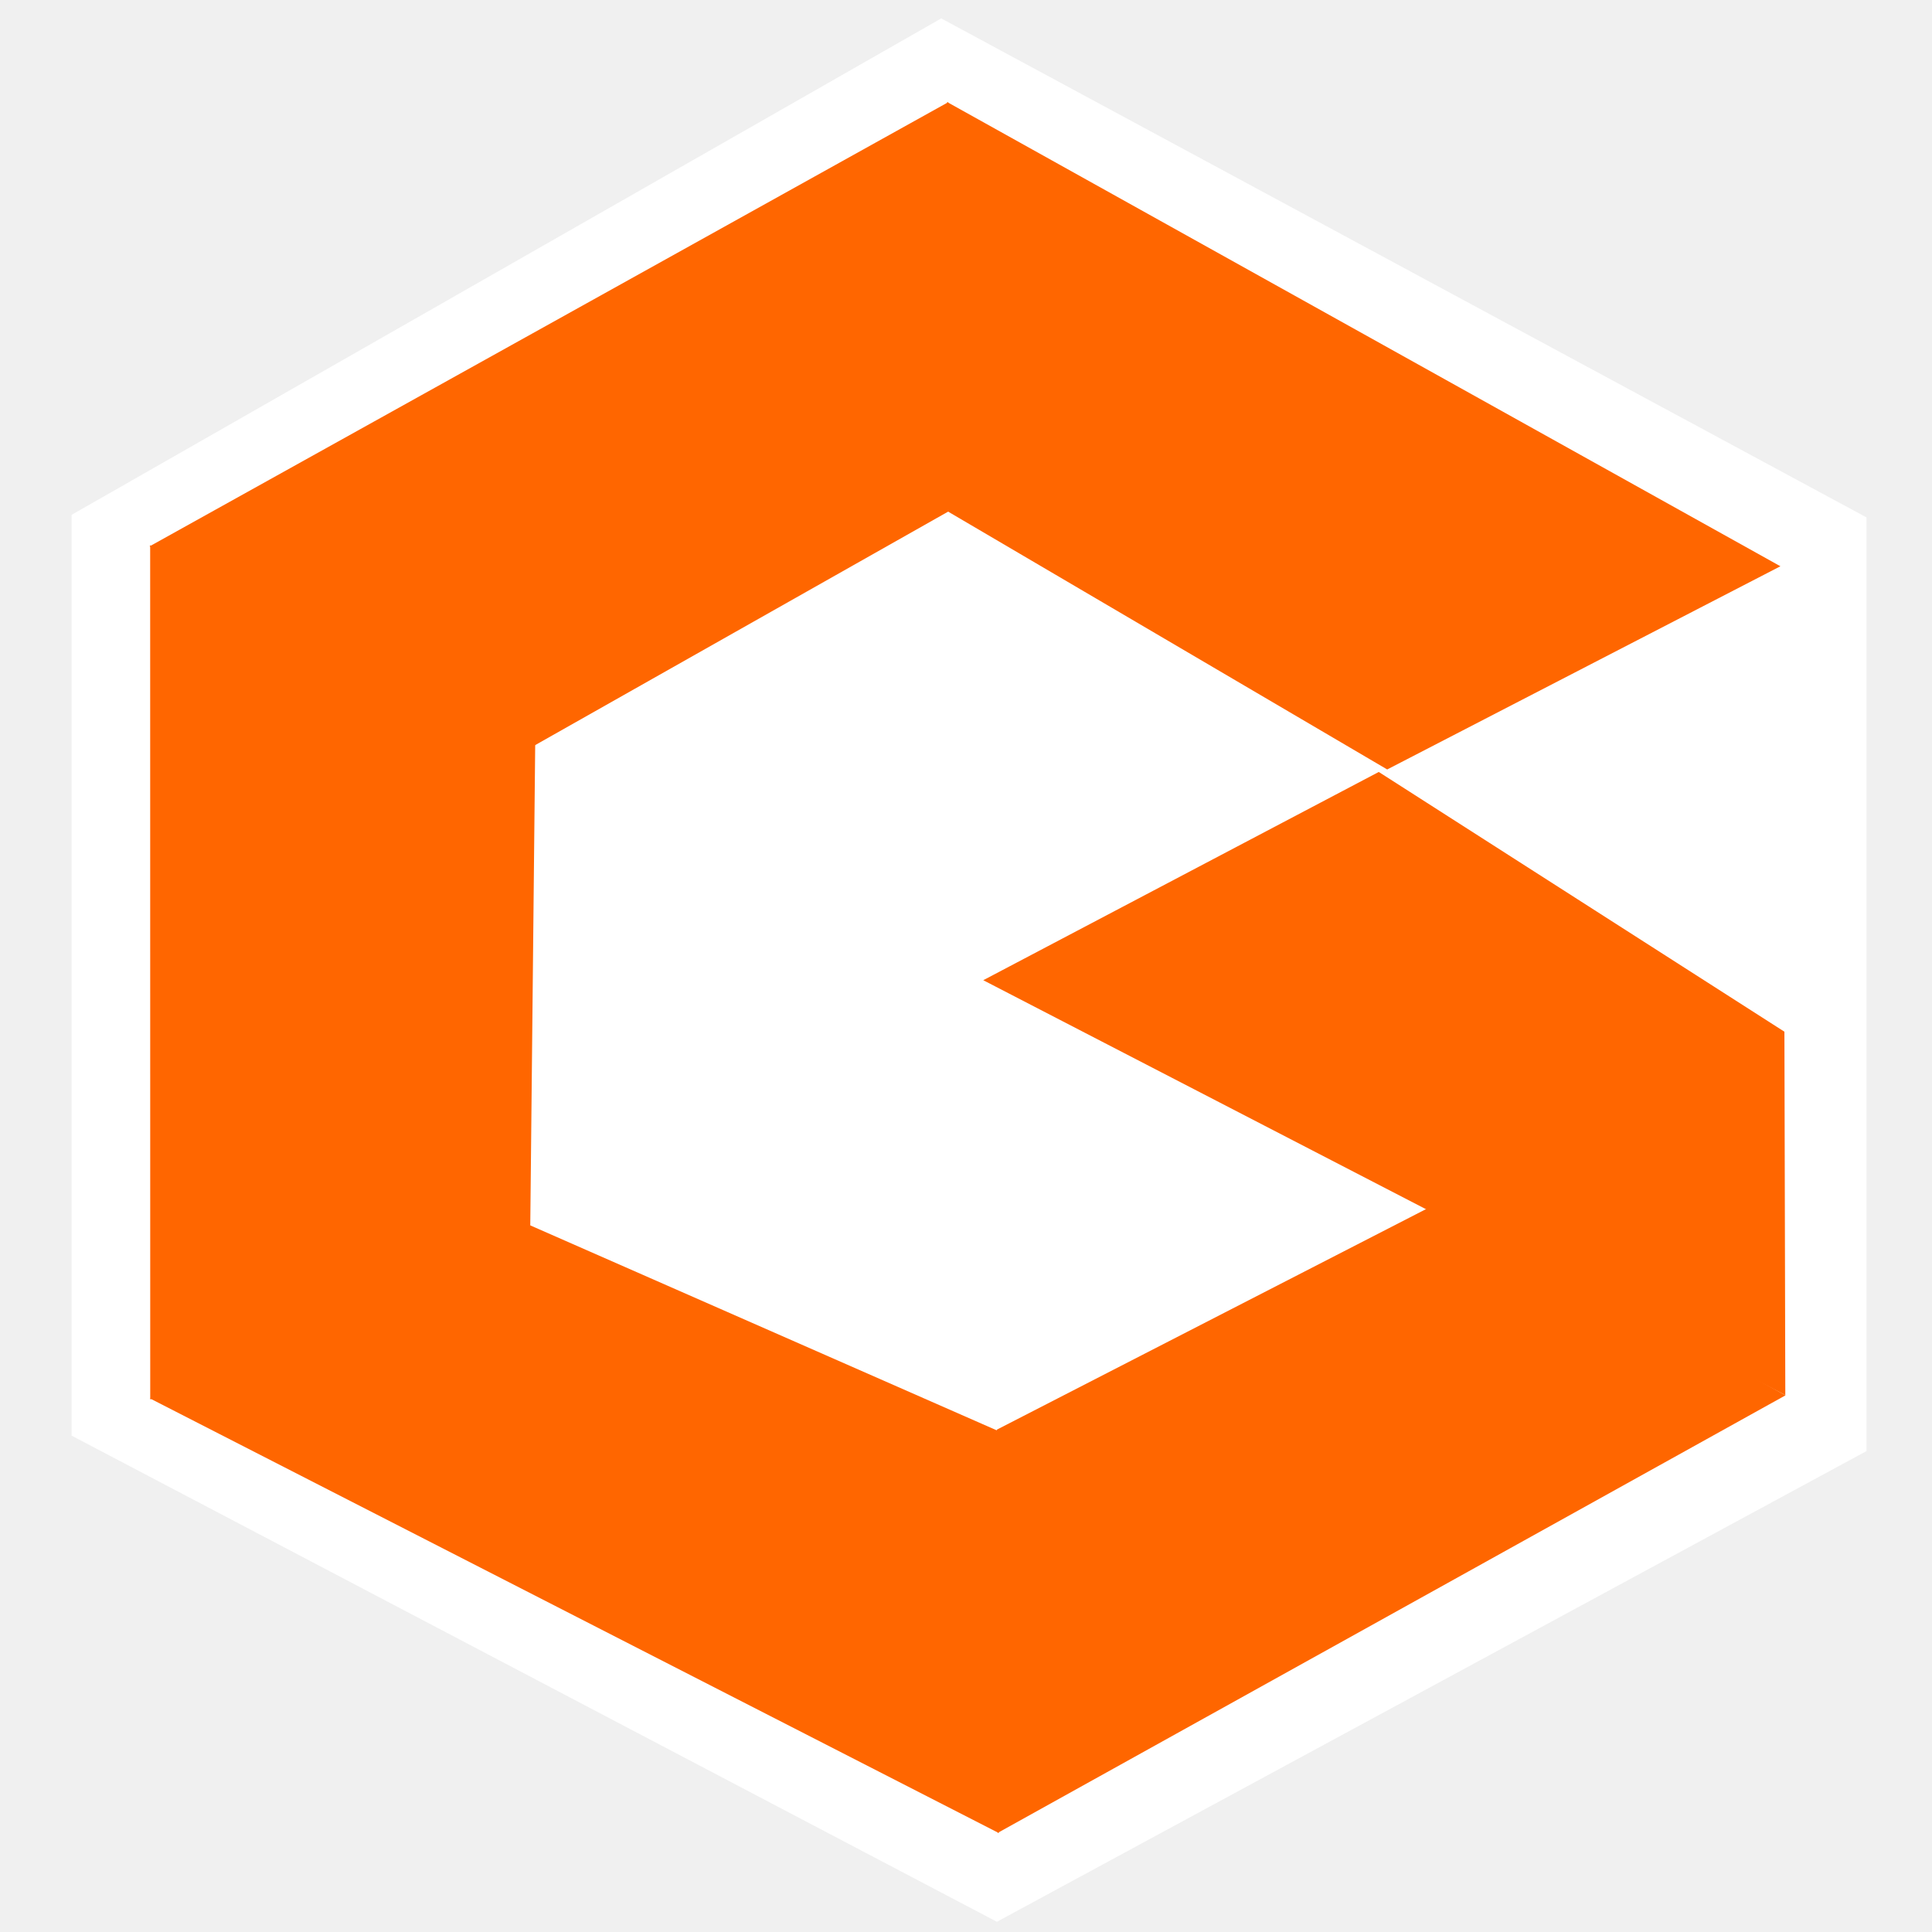
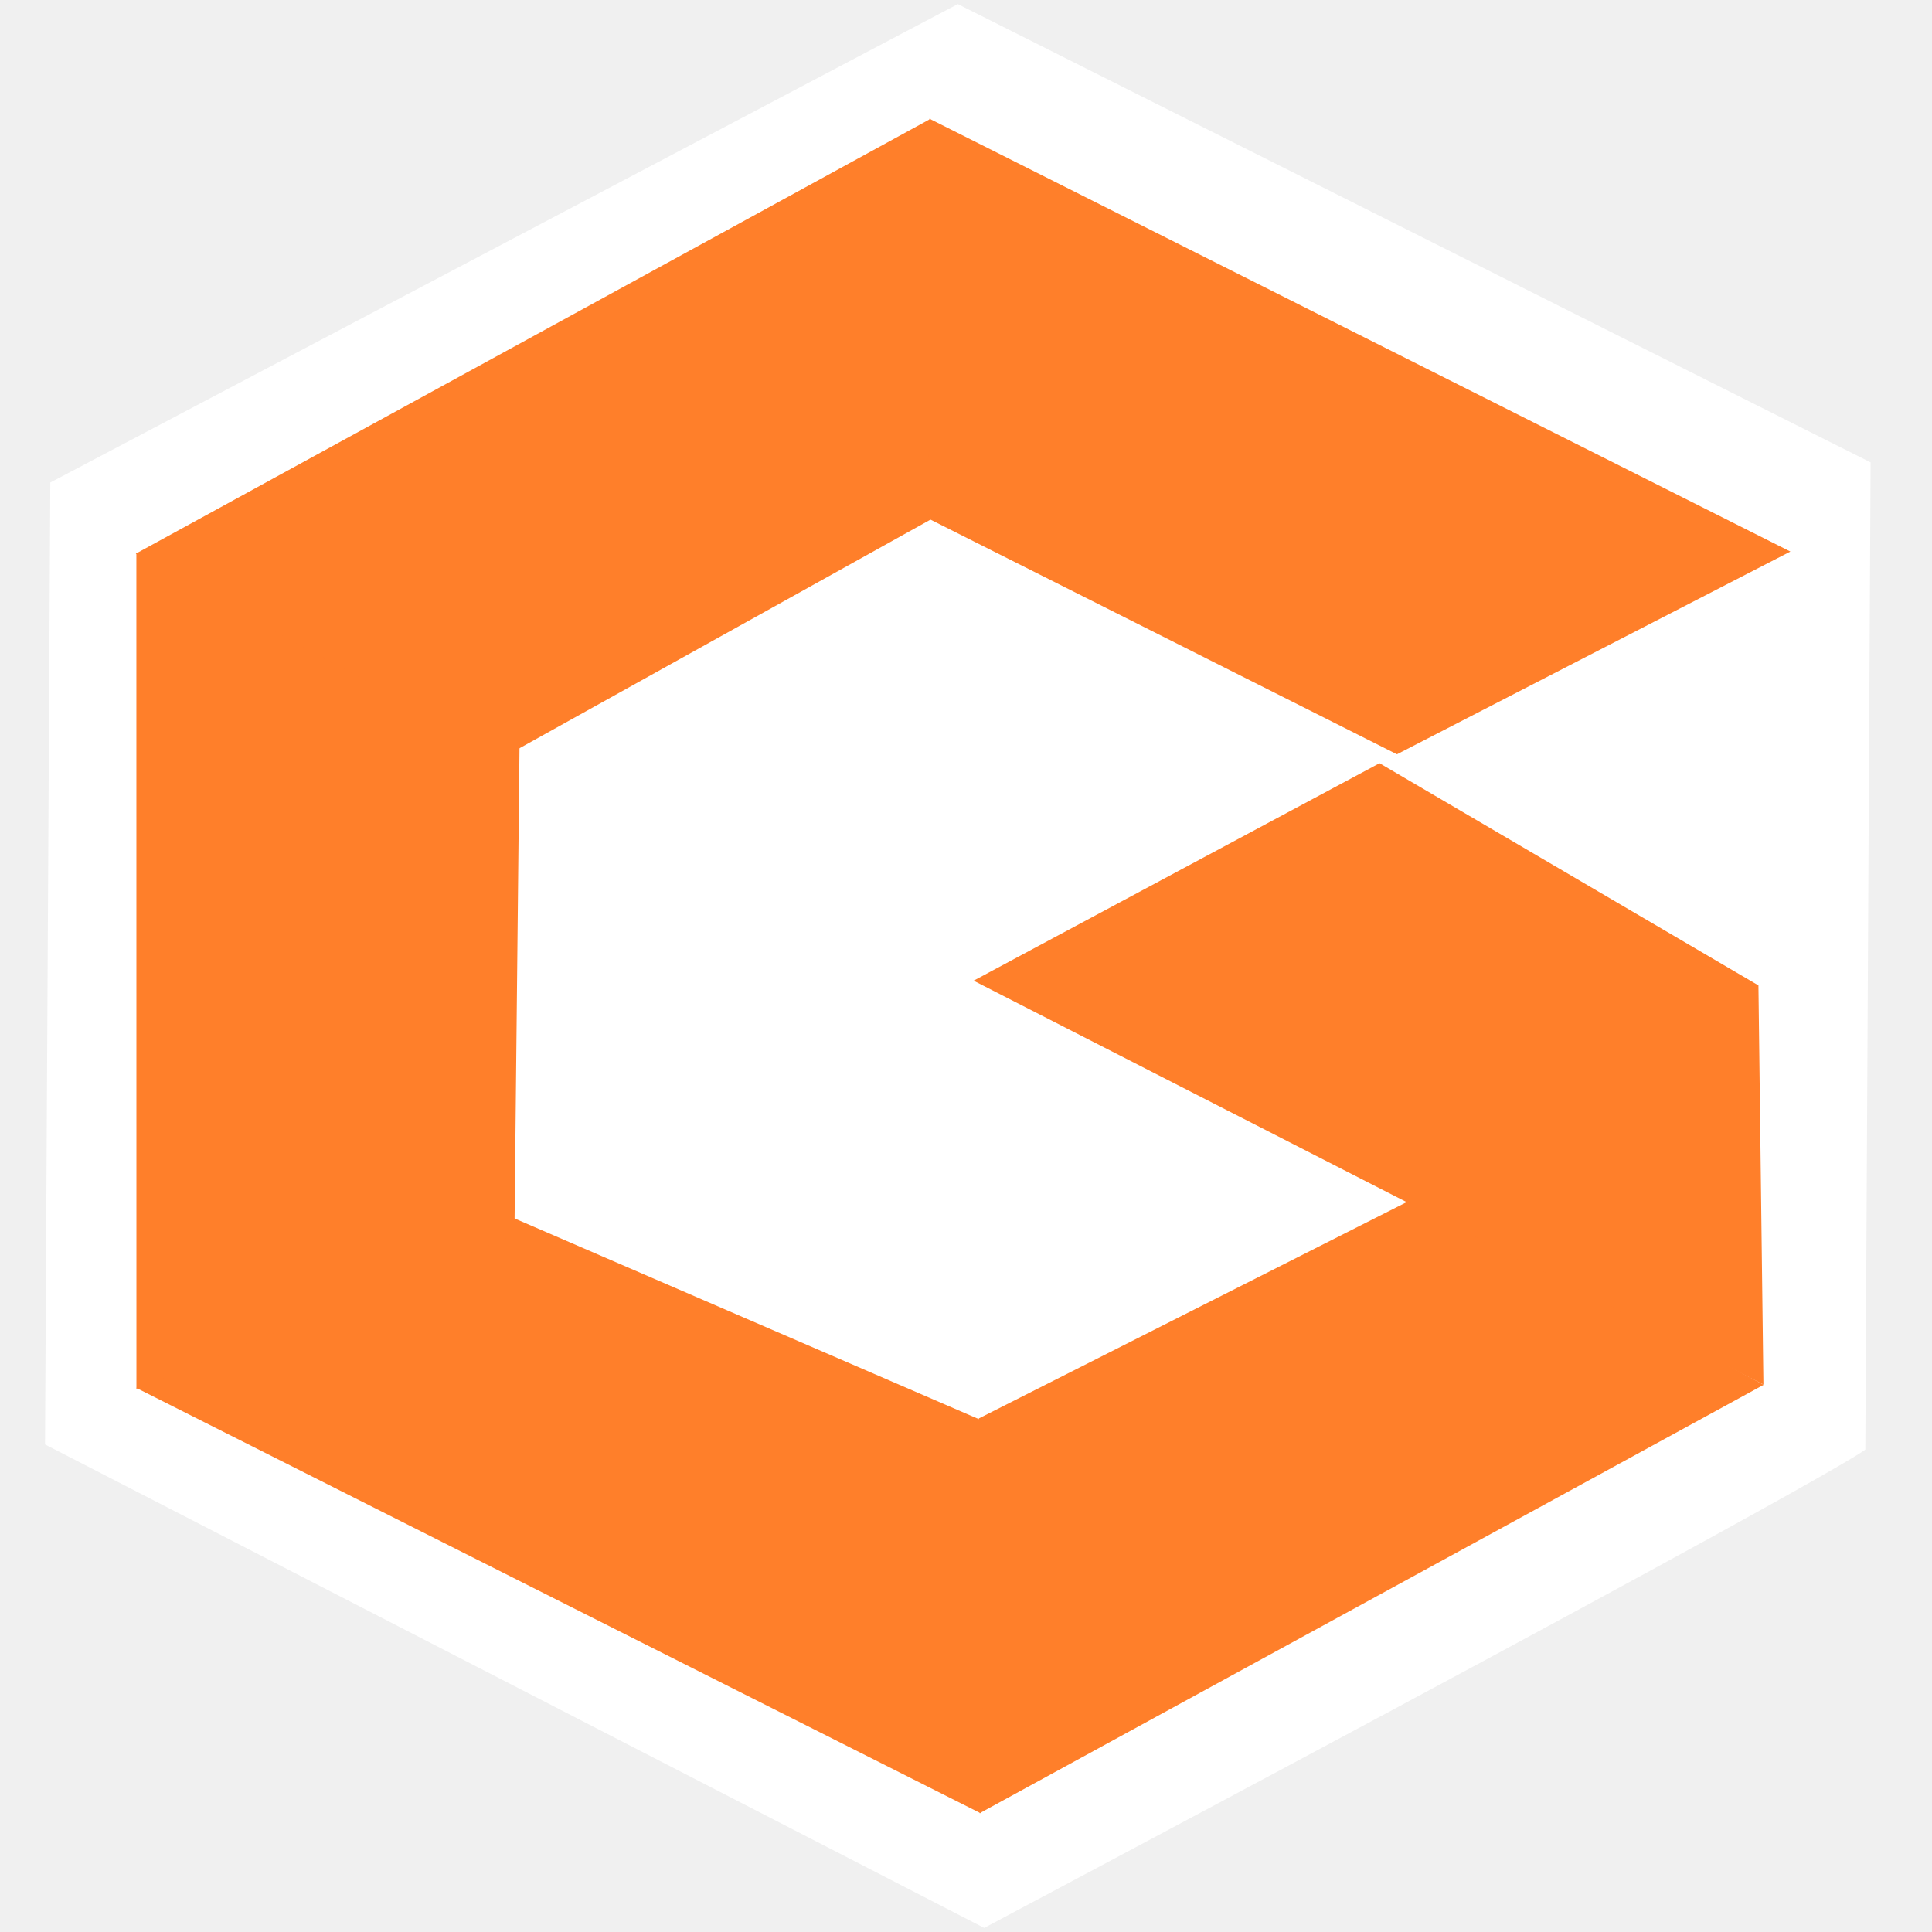
<svg xmlns="http://www.w3.org/2000/svg" xmlns:ns1="http://www.openswatchbook.org/uri/2009/osb" version="1.1" class="" pageAlignment="none" x="0px" y="0px" width="400px" height="400px" viewBox="0 0 400 400" enable-background="new 0 0 400 400" xml:space="preserve" id="svg2">
  <defs id="defs4">
-     <linearGradient id="linearGradient4510" ns1:paint="solid">
-       <stop style="stop-color:#000000;stop-opacity:1;" offset="0" id="stop4512" />
-     </linearGradient>
-     <linearGradient id="linearGradient4504" ns1:paint="solid">
-       <stop style="stop-color:#3600ff;stop-opacity:1;" offset="0" id="stop4506" />
+     <linearGradient id="linearGradient4141" ns1:paint="gradient">
+       <stop style="stop-color:#000000;stop-opacity:1;" offset="0" id="stop4143" />
+       <stop style="stop-color:#000000;stop-opacity:0;" offset="1" id="stop4145" />
    </linearGradient>
  </defs>
  <g type="LAYER" name="workspace" id="workspace" locked="true" />
  <g id="Layer 01" type="LAYER" name="Layer 01">
-     <path style="fill:#ffffff;fill-opacity:1;fill-rule:evenodd;stroke:none;stroke-width:6;stroke-linecap:butt;stroke-linejoin:round;stroke-miterlimit:4;stroke-dasharray:none;stroke-opacity:1" d="m 206.399,397.881 c 180.042,-97.452 180.042,-97.452 180.042,-97.452 l -1e-5,-193.306 L 194.872,3.814 14.831,106.591 l -2e-6,190.644 z" id="path4288" />
-     <path width="183.427" height="60" d="m 369.678,288.885 -163.127,90.601 -0.17,-83.487 90.963,-46.746 z" id="path10" style="fill:#ff6600;stroke-width:0" />
-     <path width="189.132" height="61.26" d="m 109.637,253.637 98.307,43.193 -1.169,82.673 -175.692,-89.957 z" id="path12" style="fill:#ff6600;stroke-width:0" />
-     <path width="185" height="64.032" d="m 110.809,154.136 -1.057,102.936 -78.649,32.664 -0.013,-176.863 z" id="path14" style="fill:#ff6600;stroke-width:0" />
-     <path width="185.617" height="65.197" d="m 30.971,113.115 165.362,-91.962 0.361,84.553 -89.342,50.513 z" id="path16" style="fill:#ff6600;stroke-width:0" />
-     <path width="187.045" height="64.531" d="M 287.206,159.309 195.973,105.736 196.097,21.127 368.614,117.238 Z" id="path18" style="fill:#ff6600;stroke-width:0" />
-     <path width="187.045" height="64.531" d="m 285.459,159.826 83.984,53.777 0.186,75.227 L 203.573,202.942 Z" id="path18-3" style="fill:#ff6600;stroke-width:0" />
+     <path style="fill:#ffffff;fill-rule:evenodd;stroke:none;stroke-width:1px;stroke-linecap:butt;stroke-linejoin:miter;stroke-opacity:1" d="M 203.767,399.153 C 386.196,302.183 386.196,300.098 386.196,300.098 L 387.288,95.732 198.305,0.847 10.414,99.902 9.322,299.055 Z" id="path4288" />
+     <path width="183.427" height="60" d="m 365.147,286.71 -162.321,88.698 -0.169,-81.734 90.514,-45.764 z" id="path10" style="fill:#ff7f2a;stroke-width:0" />
+     <path width="189.132" height="61.26" d="m 106.39,252.203 97.821,42.286 -1.163,80.937 -174.823,-88.068 z" id="path12" style="fill:#ff7f2a;stroke-width:0" />
+     <path width="185" height="64.032" d="M 107.557,154.791 106.506,255.565 28.245,287.544 28.233,114.395 Z" id="path14" style="fill:#ff7f2a;stroke-width:0" />
+     <path width="185.617" height="65.197" d="m 28.114,114.631 164.545,-90.031 0.359,82.777 -88.9,49.452 z" id="path16" style="fill:#ff7f2a;stroke-width:0" />
+     <path width="187.045" height="64.531" d="M 289.223,156.168 192.3,107.407 192.424,24.574 370.681,114.191 Z" id="path18" style="fill:#ff7f2a;stroke-width:0" />
+     <path width="187.045" height="64.531" d="m 285.618,158.014 78.447,46.004 1.033,82.639 -163.525,-83.617 z" id="path18-3" style="fill:#ff7f2a;stroke-width:0" />
  </g>
</svg>
